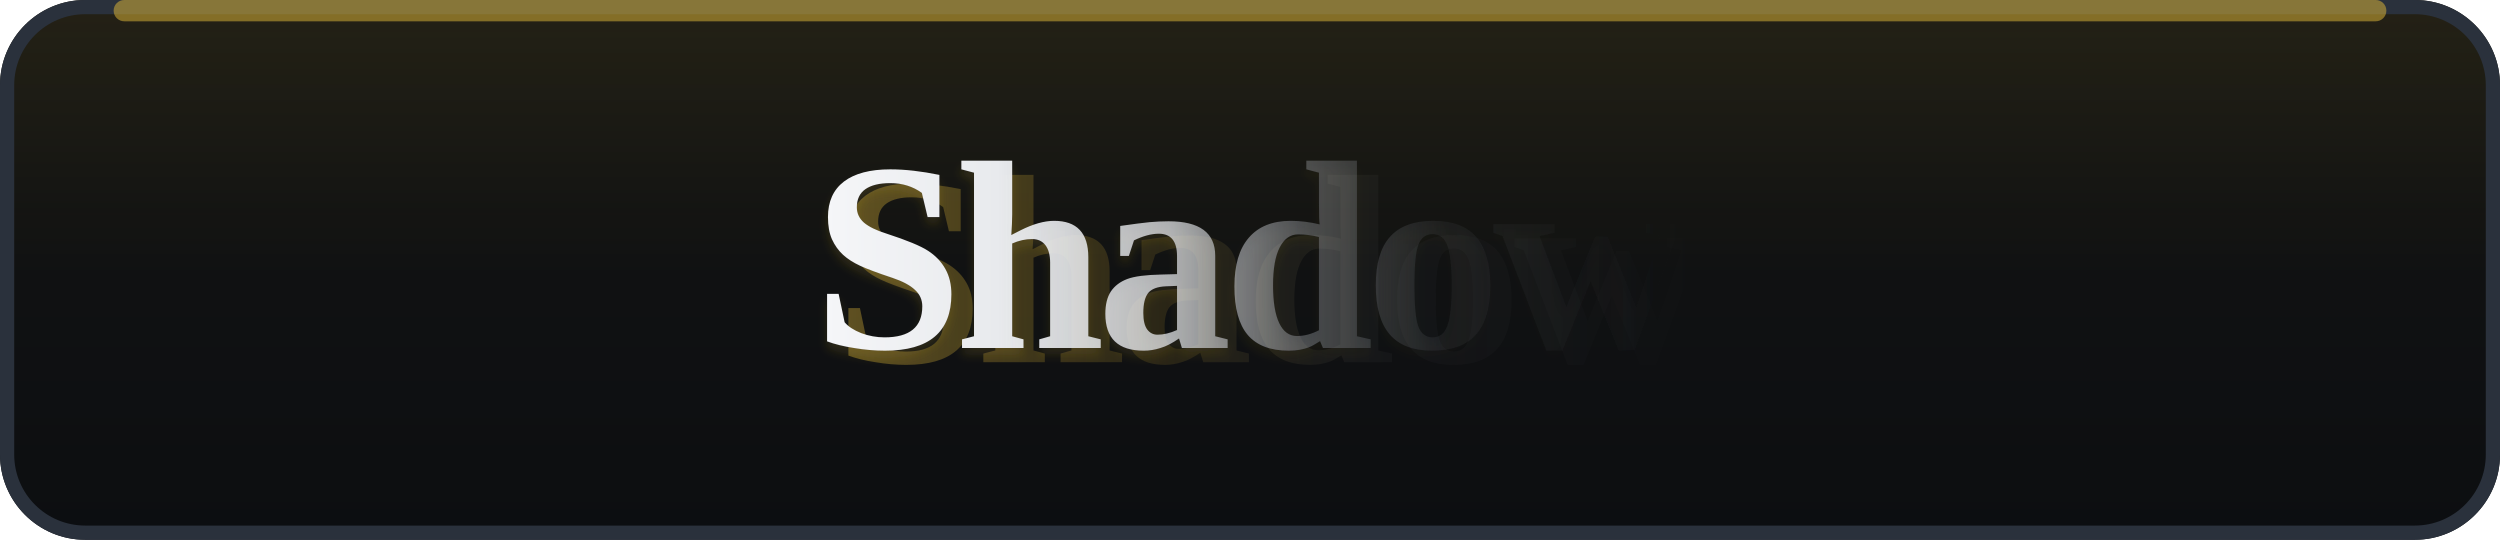
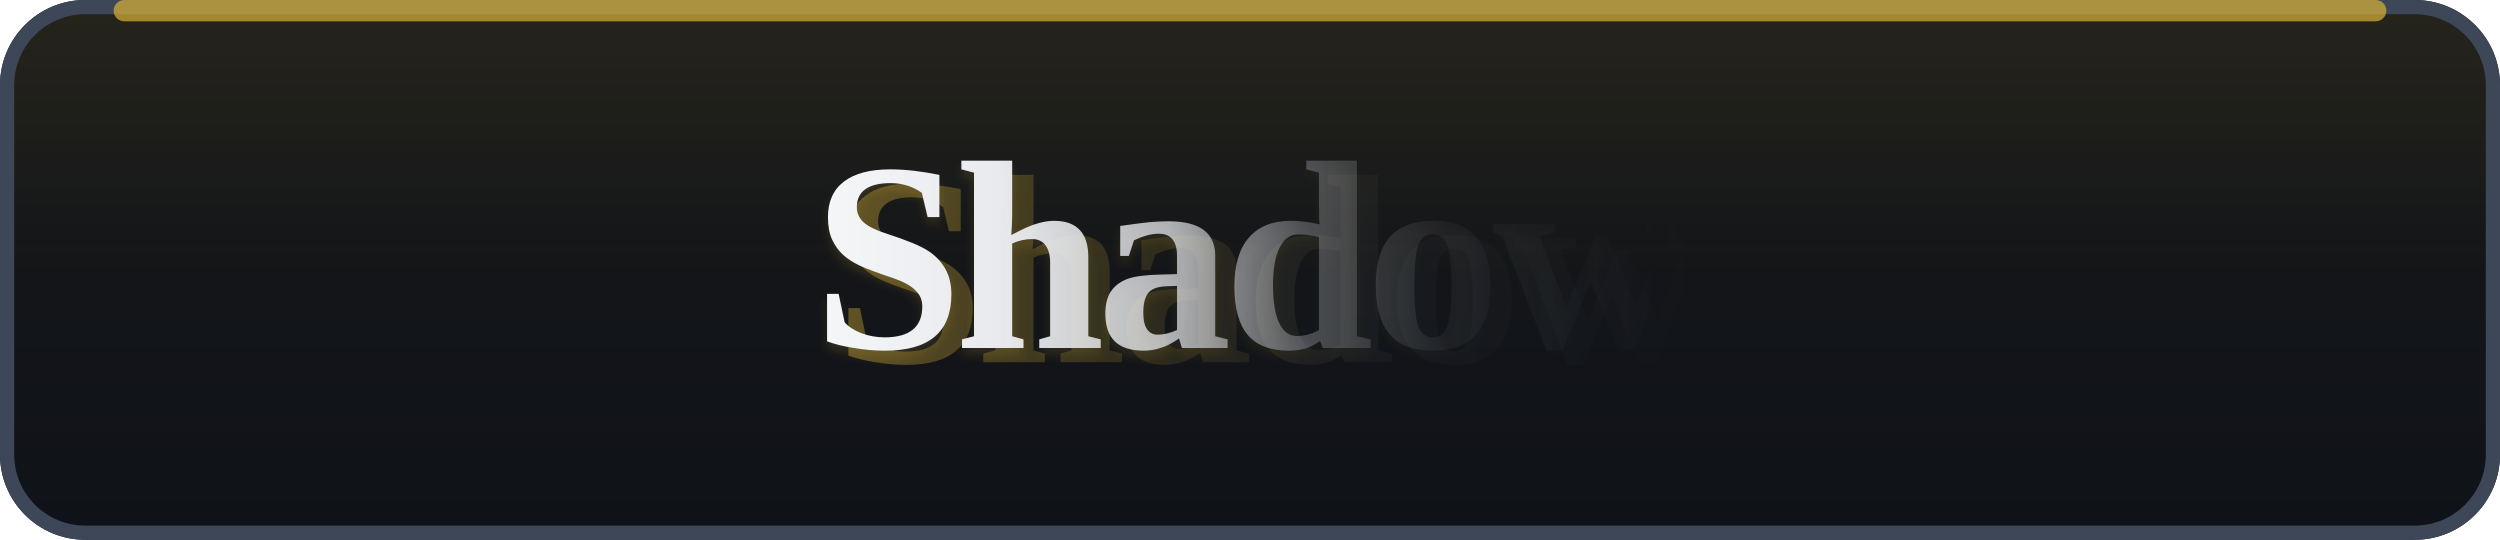
<svg xmlns="http://www.w3.org/2000/svg" viewBox="0 0 176 38" role="img" aria-labelledby="logoTitle">
  <defs>
    <linearGradient id="navHeroGlow" x1="0" y1="0" x2="0" y2="1" gradientUnits="objectBoundingBox">
      <stop offset="0%" stop-color="#d4af37" stop-opacity="0.12" />
      <stop offset="50%" stop-color="#d4af37" stop-opacity="0.02" />
      <stop offset="100%" stop-color="#d4af37" stop-opacity="0" />
    </linearGradient>
    <linearGradient id="navWordDissolve" gradientUnits="objectBoundingBox" x1="0" y1="0.5" x2="1" y2="0.5">
      <stop offset="0" stop-color="#f5f6f8" stop-opacity="1" />
      <stop offset="0.2" stop-color="#e8eaed" stop-opacity="1" />
      <stop offset="0.4" stop-color="#e8eaed" stop-opacity="0.72" />
      <stop offset="0.55" stop-color="#c5cad3" stop-opacity="0.32" />
      <stop offset="0.72" stop-color="#8b929b" stop-opacity="0.08" />
      <stop offset="1" stop-color="#6b7280" stop-opacity="0" />
    </linearGradient>
    <linearGradient id="navEchoDissolve" gradientUnits="objectBoundingBox" x1="0" y1="0.5" x2="1" y2="0.5">
      <stop offset="0" stop-color="#d4af37" stop-opacity="0.4" />
      <stop offset="0.38" stop-color="#b8962e" stop-opacity="0.15" />
      <stop offset="0.65" stop-color="#8b929b" stop-opacity="0.04" />
      <stop offset="1" stop-color="#8b929b" stop-opacity="0" />
    </linearGradient>
    <filter id="navShade" x="-10%" y="-20%" width="120%" height="150%" color-interpolation-filters="sRGB">
      <feDropShadow dx="0" dy="1" stdDeviation="0.9" flood-color="#000000" flood-opacity="0.55" />
      <feDropShadow dx="0" dy="0.5" stdDeviation="0.35" flood-color="#d4af37" flood-opacity="0.15" />
    </filter>
  </defs>
-   <rect width="176" height="38" rx="6" fill="#0c0e11" />
+   <rect width="176" height="38" rx="6" fill="#0f1218" />
  <rect width="176" height="38" rx="6" fill="url(#navHeroGlow)" />
-   <rect x="0.5" y="0.5" width="175" height="37" rx="5.5" fill="none" stroke="#2a313c" stroke-width="1" />
-   <rect x="8" y="0" width="160" height="1.5" rx="0.75" fill="#d4af37" opacity="0.55" />
+   <rect x="0.5" y="0.5" width="175" height="37" rx="5.5" fill="none" stroke="#3d4758" stroke-width="1" />
+   <rect x="8" y="0" width="160" height="1.5" rx="0.75" fill="#d4af37" opacity="0.72" />
  <text x="89.5" y="25.5" text-anchor="middle" font-family="Georgia, 'Times New Roman', Times, serif" font-size="19" font-weight="700" letter-spacing="-0.03em" fill="url(#navEchoDissolve)">Shadow</text>
  <g filter="url(#navShade)">
    <text x="88" y="24.5" text-anchor="middle" font-family="Georgia, 'Times New Roman', Times, serif" font-size="19" font-weight="700" letter-spacing="-0.03em" fill="url(#navWordDissolve)">Shadow</text>
  </g>
</svg>
